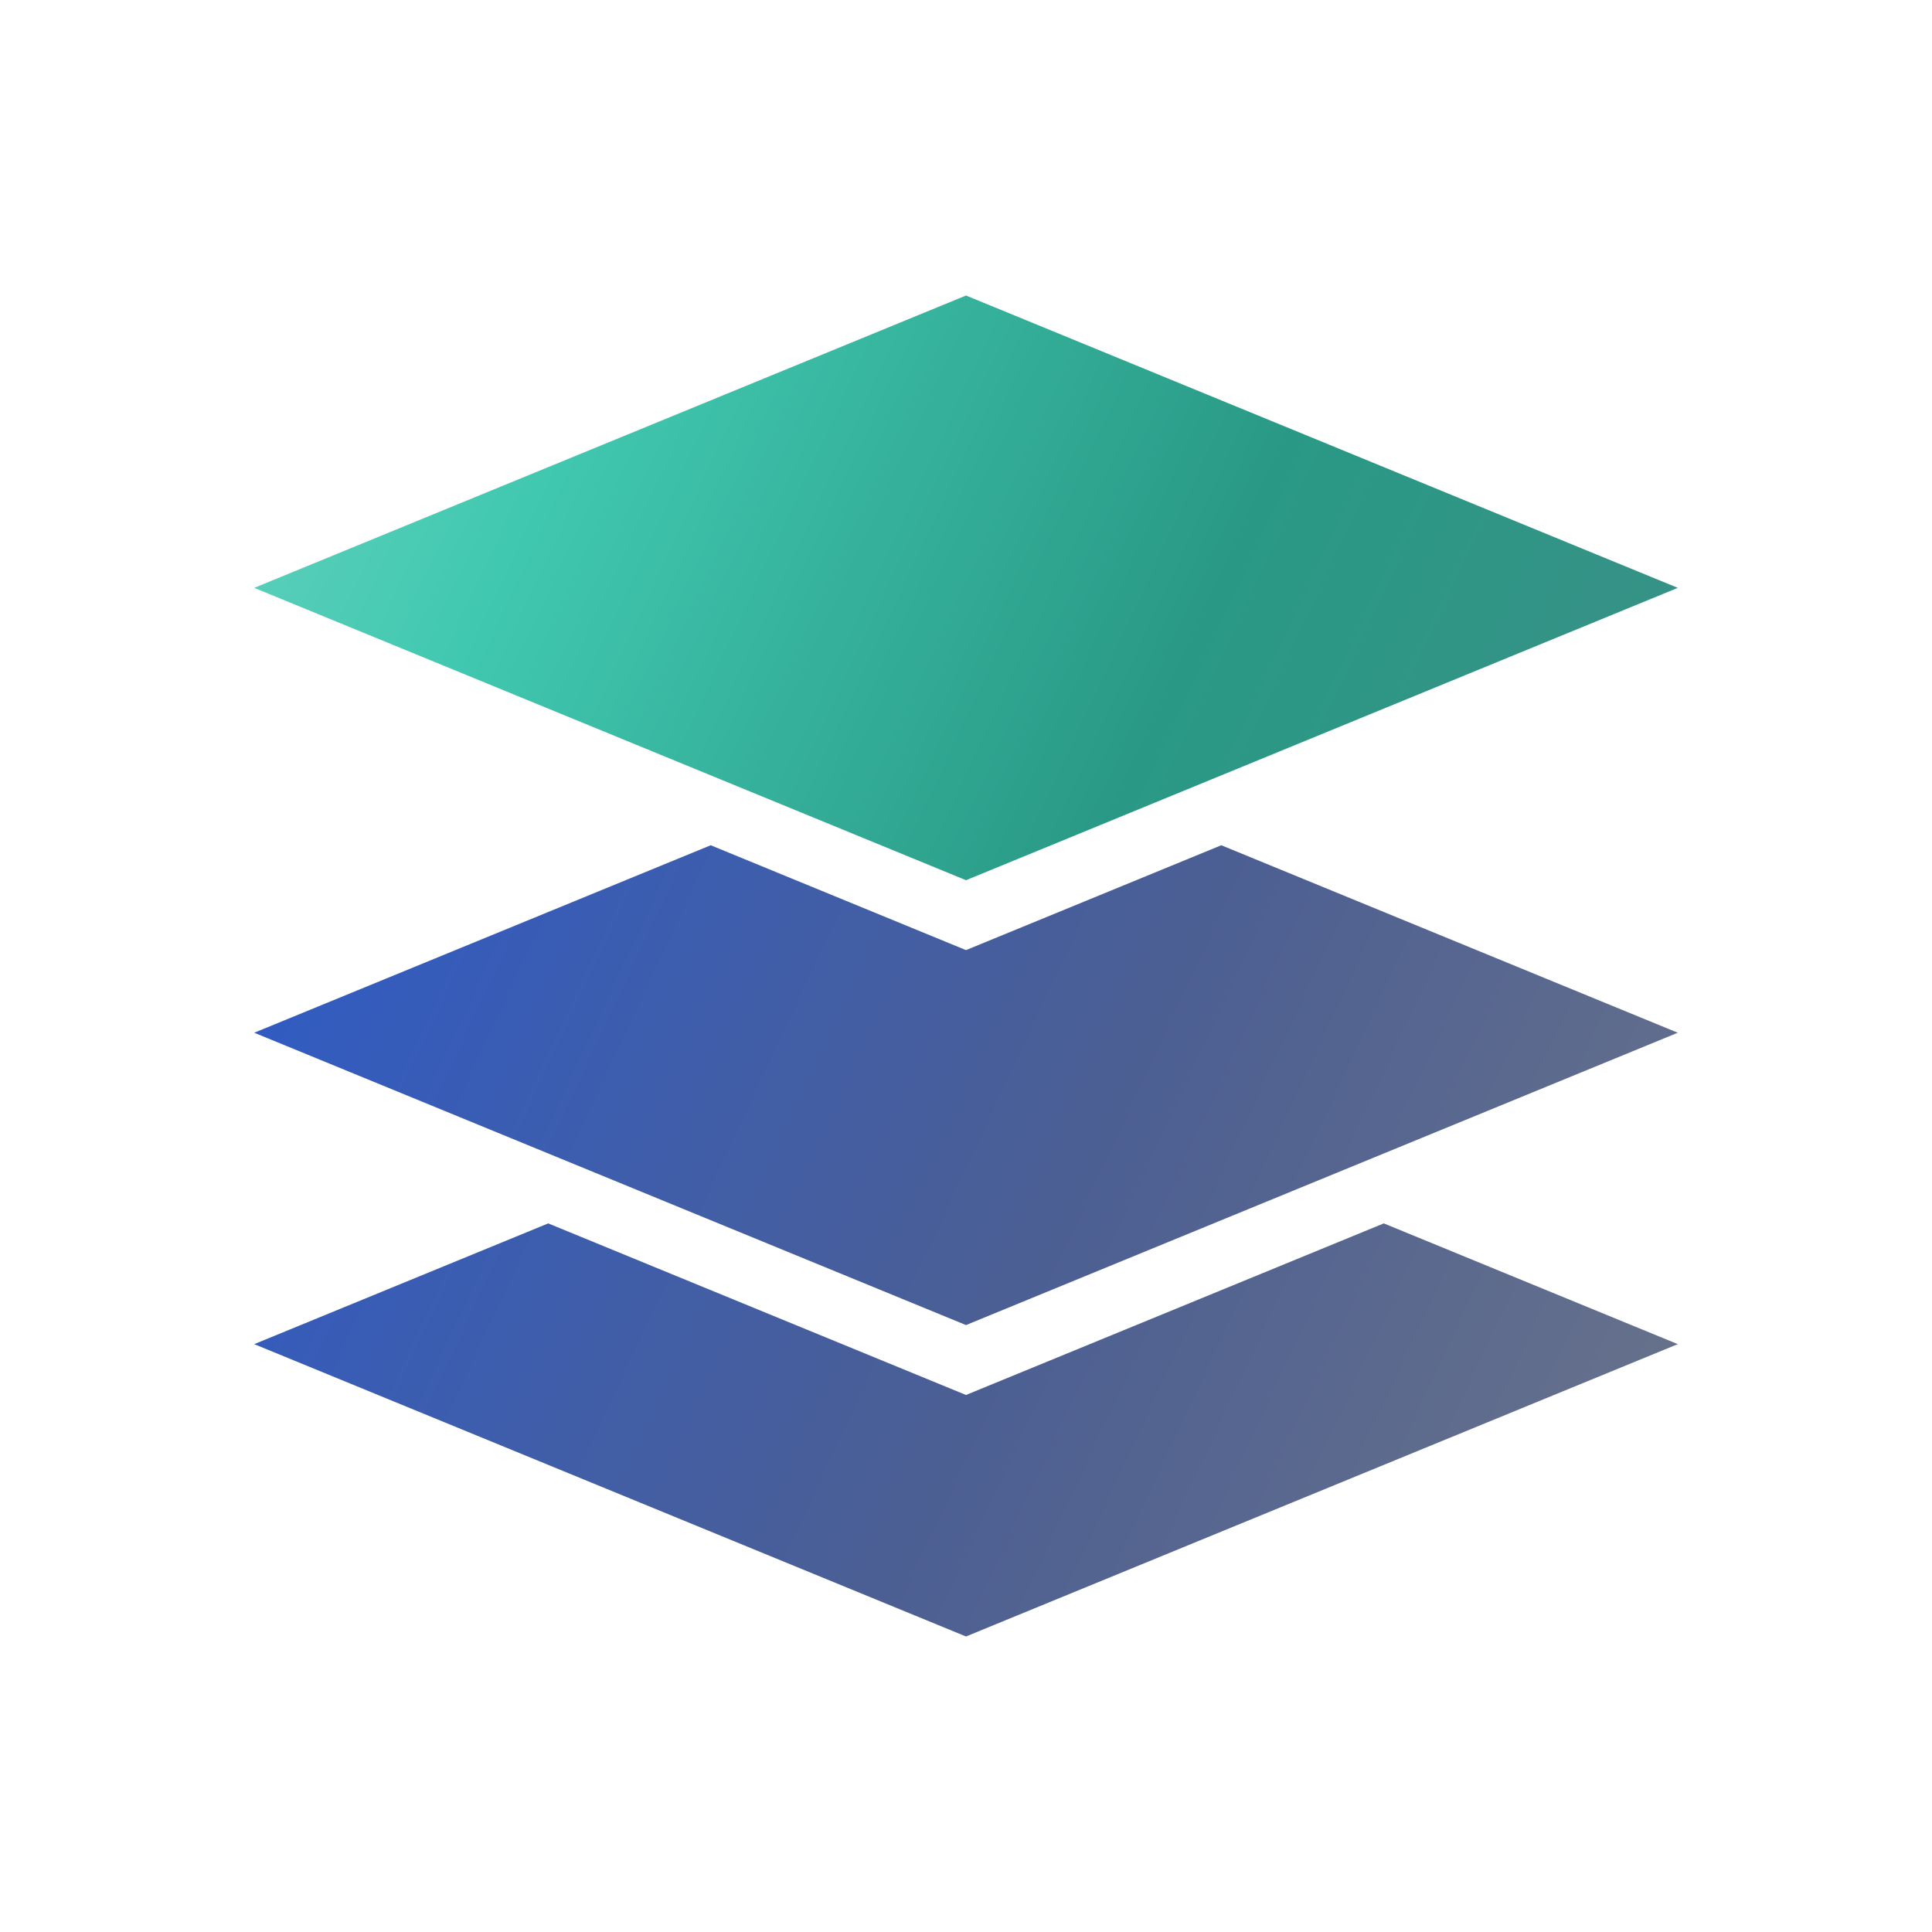
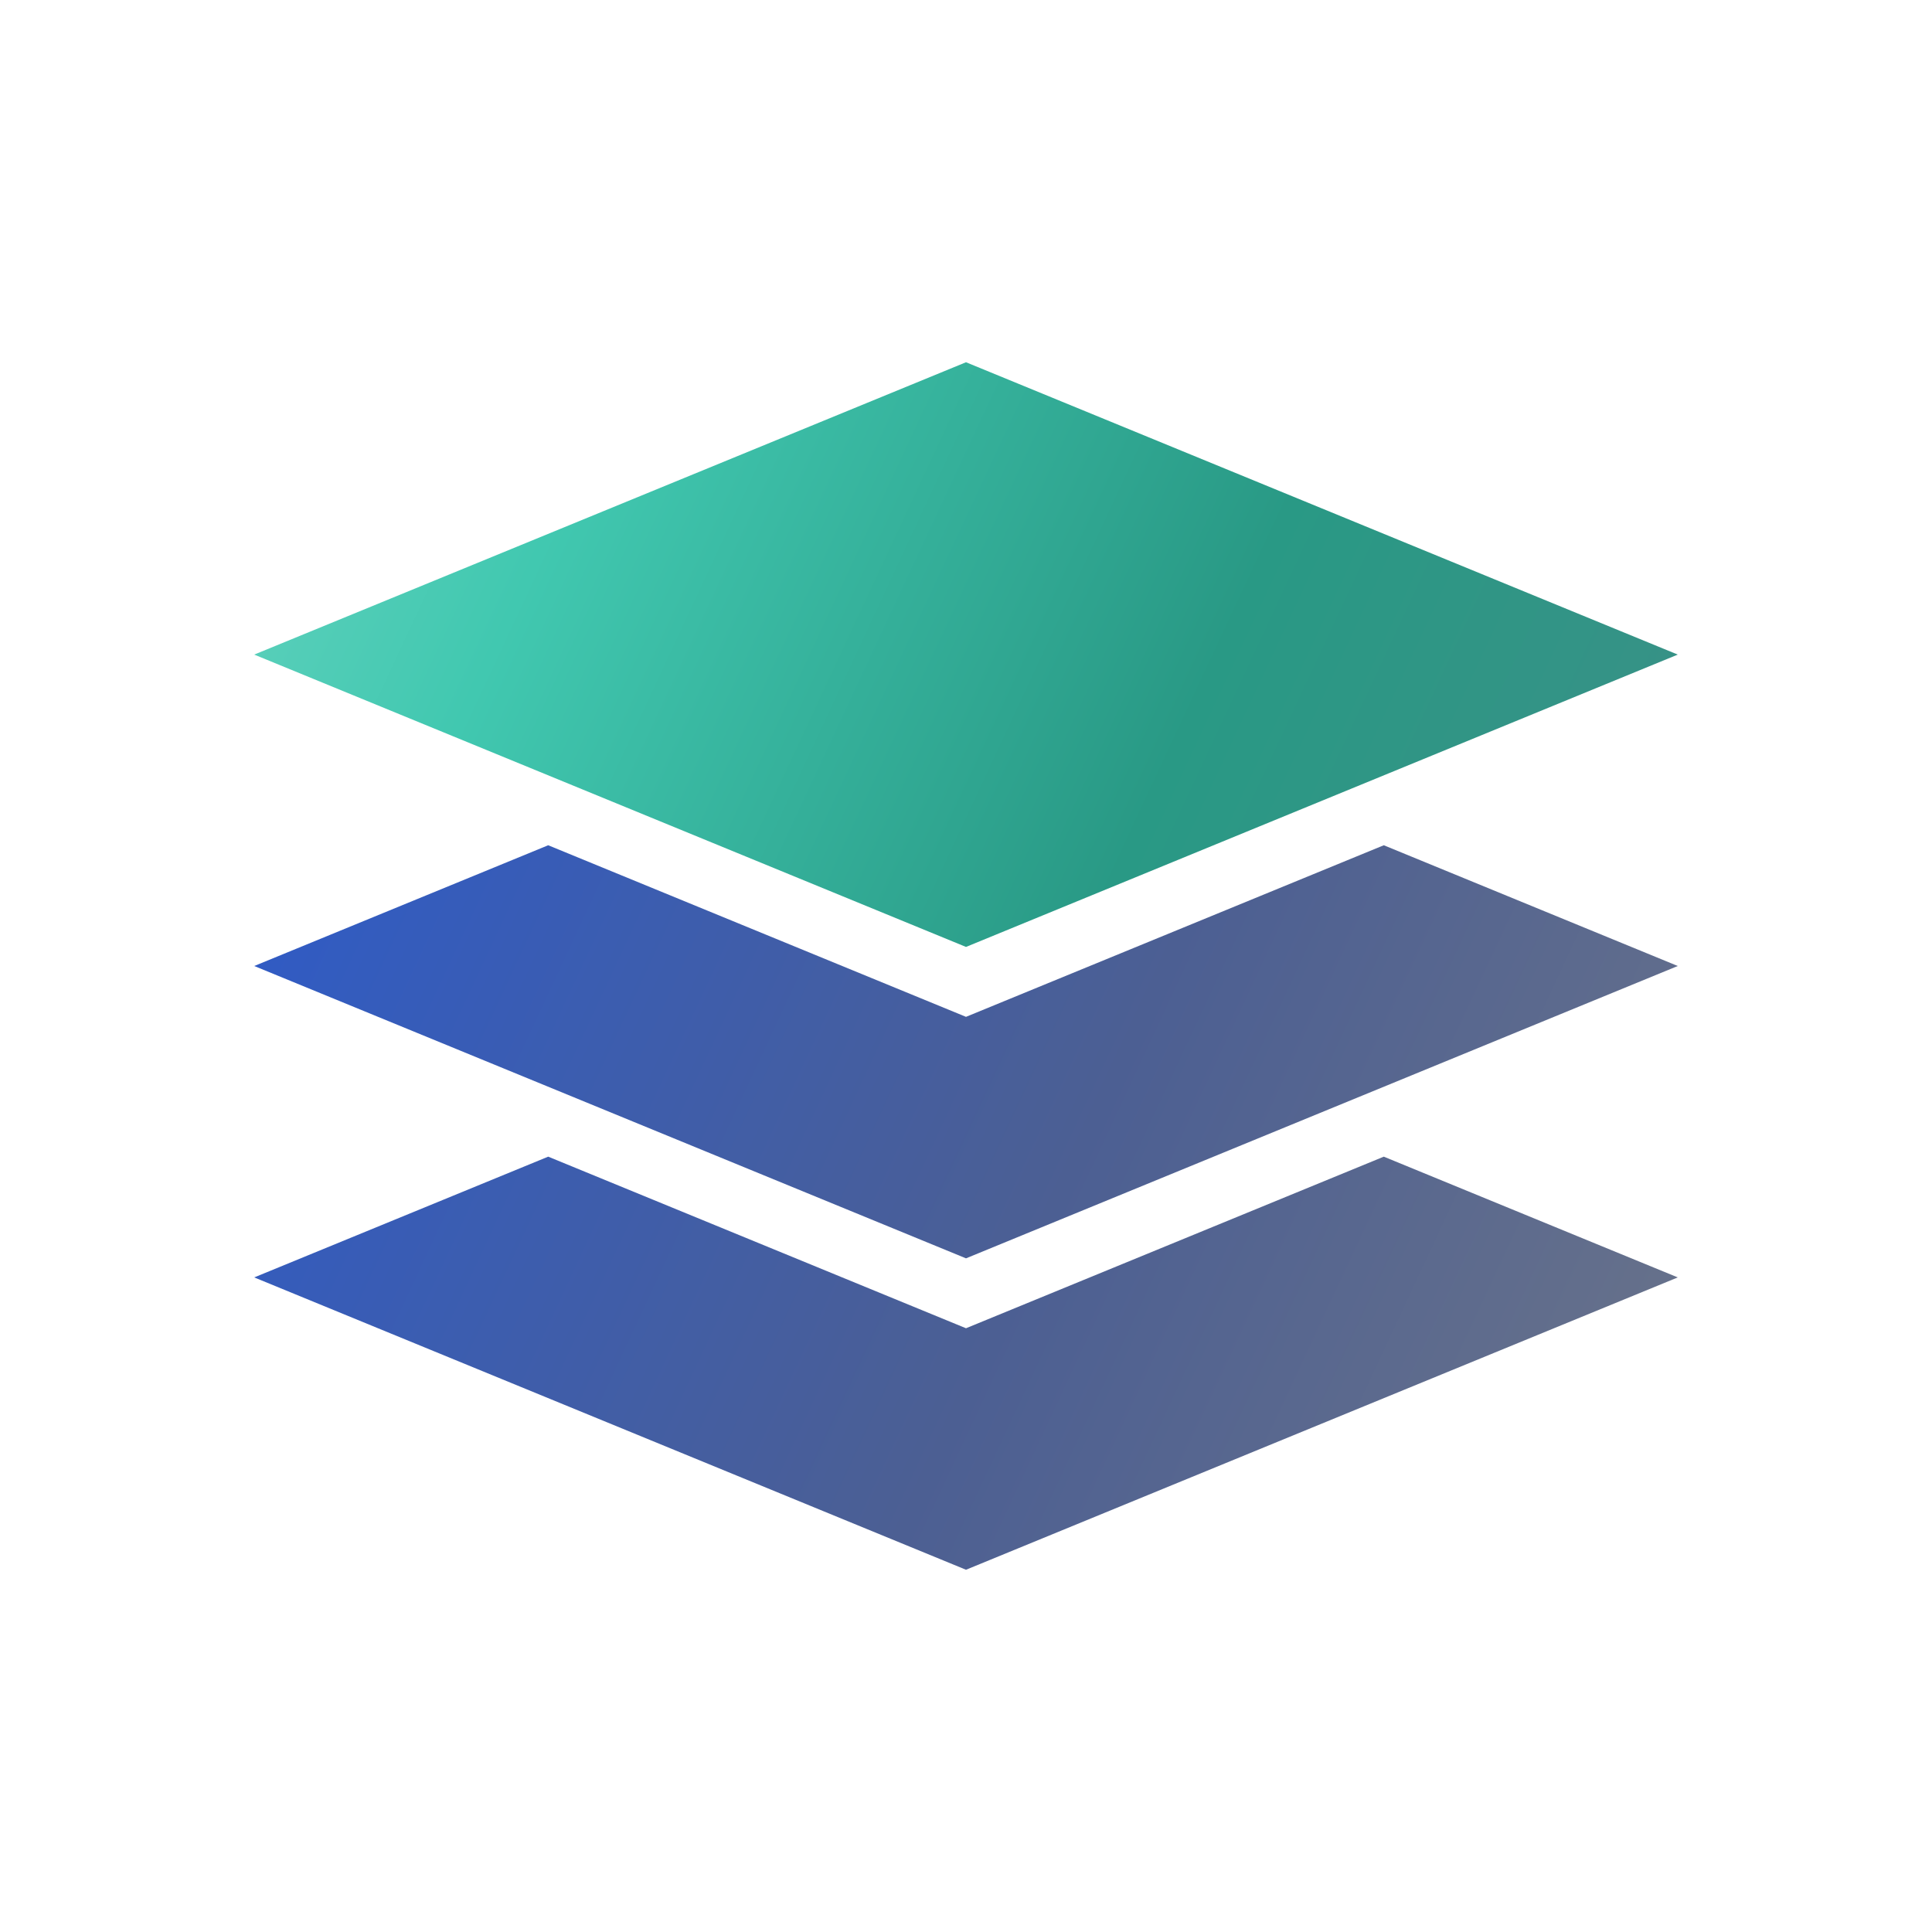
- <svg xmlns="http://www.w3.org/2000/svg" viewBox="-152.00 -46.50 304.00 304.00" width="304" height="304">
+ <svg xmlns="http://www.w3.org/2000/svg" viewBox="-152.00 -57.00 304.00 304.00" width="304" height="304">
  <defs>
    <linearGradient id="acc" gradientUnits="userSpaceOnUse" x1="-112.00" y1="0.00" x2="107.23" y2="102.23">
      <stop offset="0" stop-color="#63D2BE" />
      <stop offset="0.22" stop-color="#41C8B0" />
      <stop offset="0.65" stop-color="#299985" />
      <stop offset="1" stop-color="#3A9086" />
    </linearGradient>
    <linearGradient id="acl" gradientUnits="userSpaceOnUse" x1="-112.00" y1="0.00" x2="107.23" y2="102.23">
      <stop offset="0" stop-color="#6BD4C1" />
      <stop offset="1" stop-color="#41C8B0" />
    </linearGradient>
    <linearGradient id="acr" gradientUnits="userSpaceOnUse" x1="-112.00" y1="0.00" x2="107.23" y2="102.23">
      <stop offset="0" stop-color="#41C8B0" />
      <stop offset="1" stop-color="#299985" />
    </linearGradient>
-     <linearGradient id="base" gradientUnits="userSpaceOnUse" x1="-112.00" y1="86.50" x2="119.68" y2="194.53">
+     <linearGradient id="base" gradientUnits="userSpaceOnUse" x1="-112.00" y1="76.00" x2="115.66" y2="182.16">
      <stop offset="0" stop-color="#2F5BC6" />
      <stop offset="0.55" stop-color="#4C5F93" />
      <stop offset="1" stop-color="#6B7489" />
    </linearGradient>
  </defs>
  <g id="icon">
-     <polygon fill="url(#base)" points="-40.17,86.50 -112.00,116.00 0.00,162.00 112.00,116.00 40.17,86.50 0.00,103.00" />
-     <polygon fill="url(#base)" points="-65.74,146.00 -112.00,165.00 0.00,211.00 112.00,165.00 65.74,146.00 0.00,173.00" />
+     <polygon fill="url(#base)" points="-65.74,76.00 -112.00,95.00 0.00,141.00 112.00,95.00 65.74,76.00 0.00,103.00" />
+     <polygon fill="url(#base)" points="-65.74,125.00 -112.00,144.00 0.00,190.00 112.00,144.00 65.74,125.00 0.00,152.00" />
    <polygon fill="url(#acc)" points="-112.00,46.00 0.00,0.00 112.00,46.00 0.00,92.00" />
  </g>
</svg>
